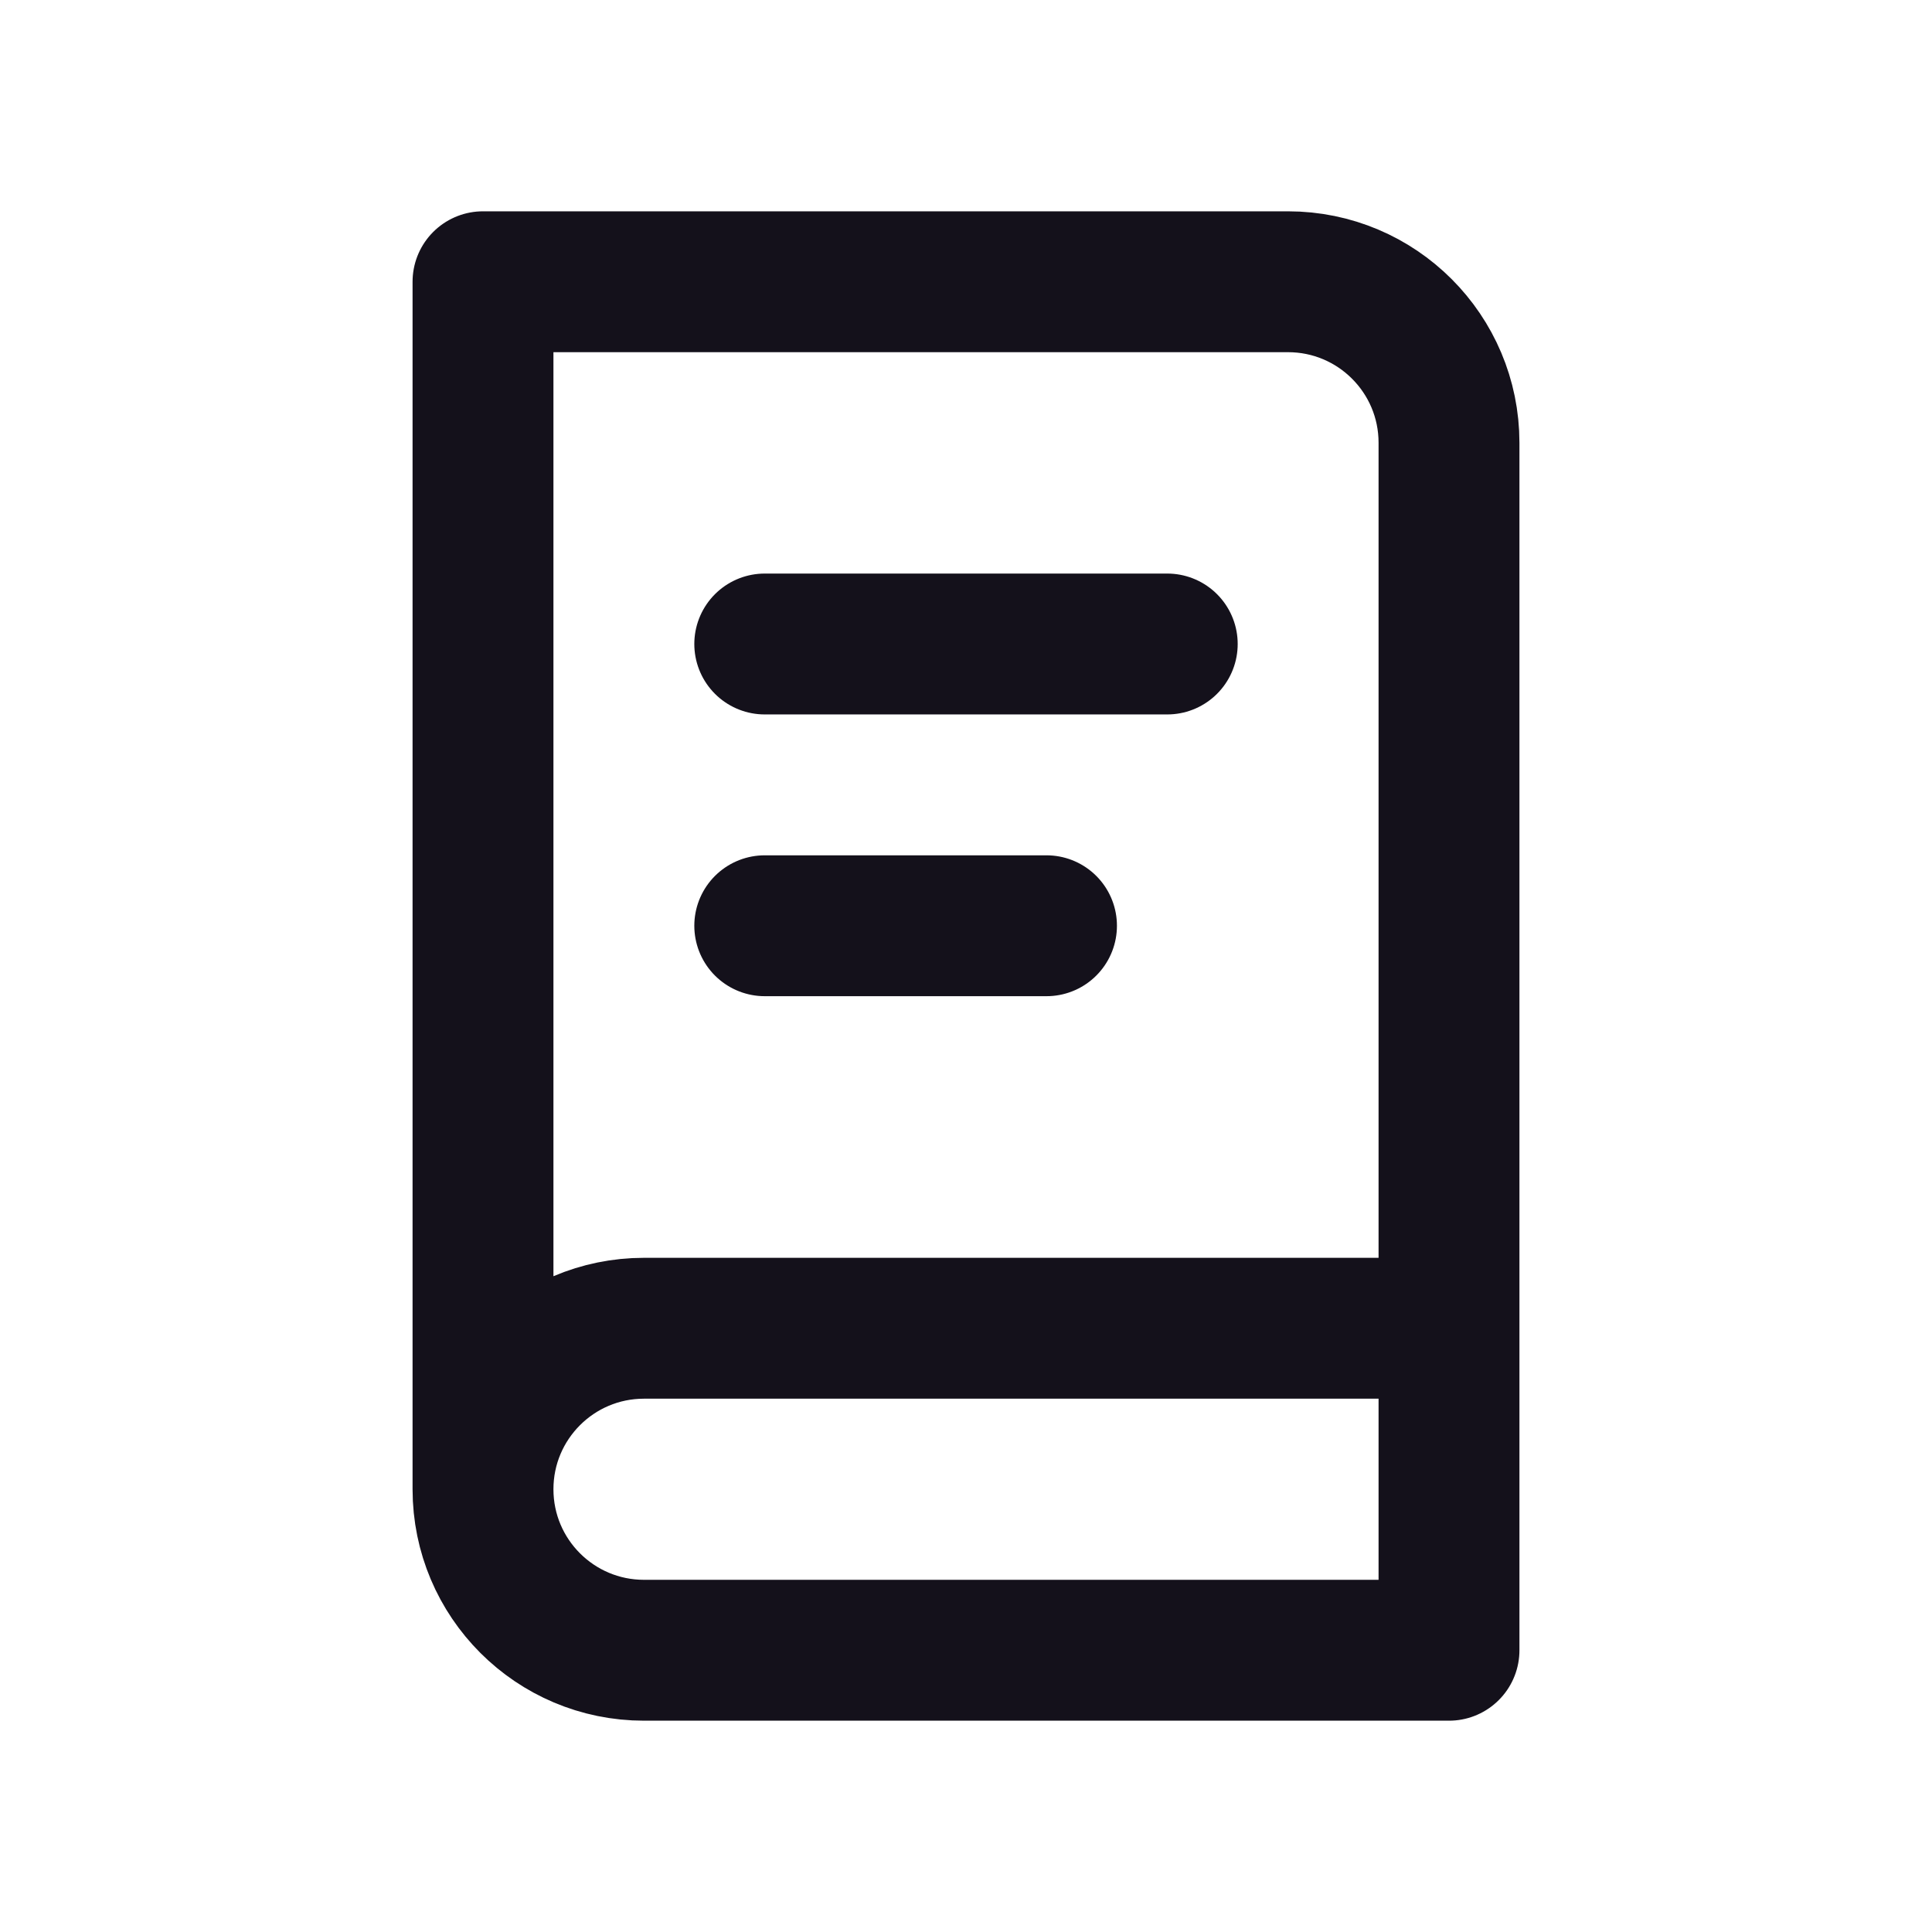
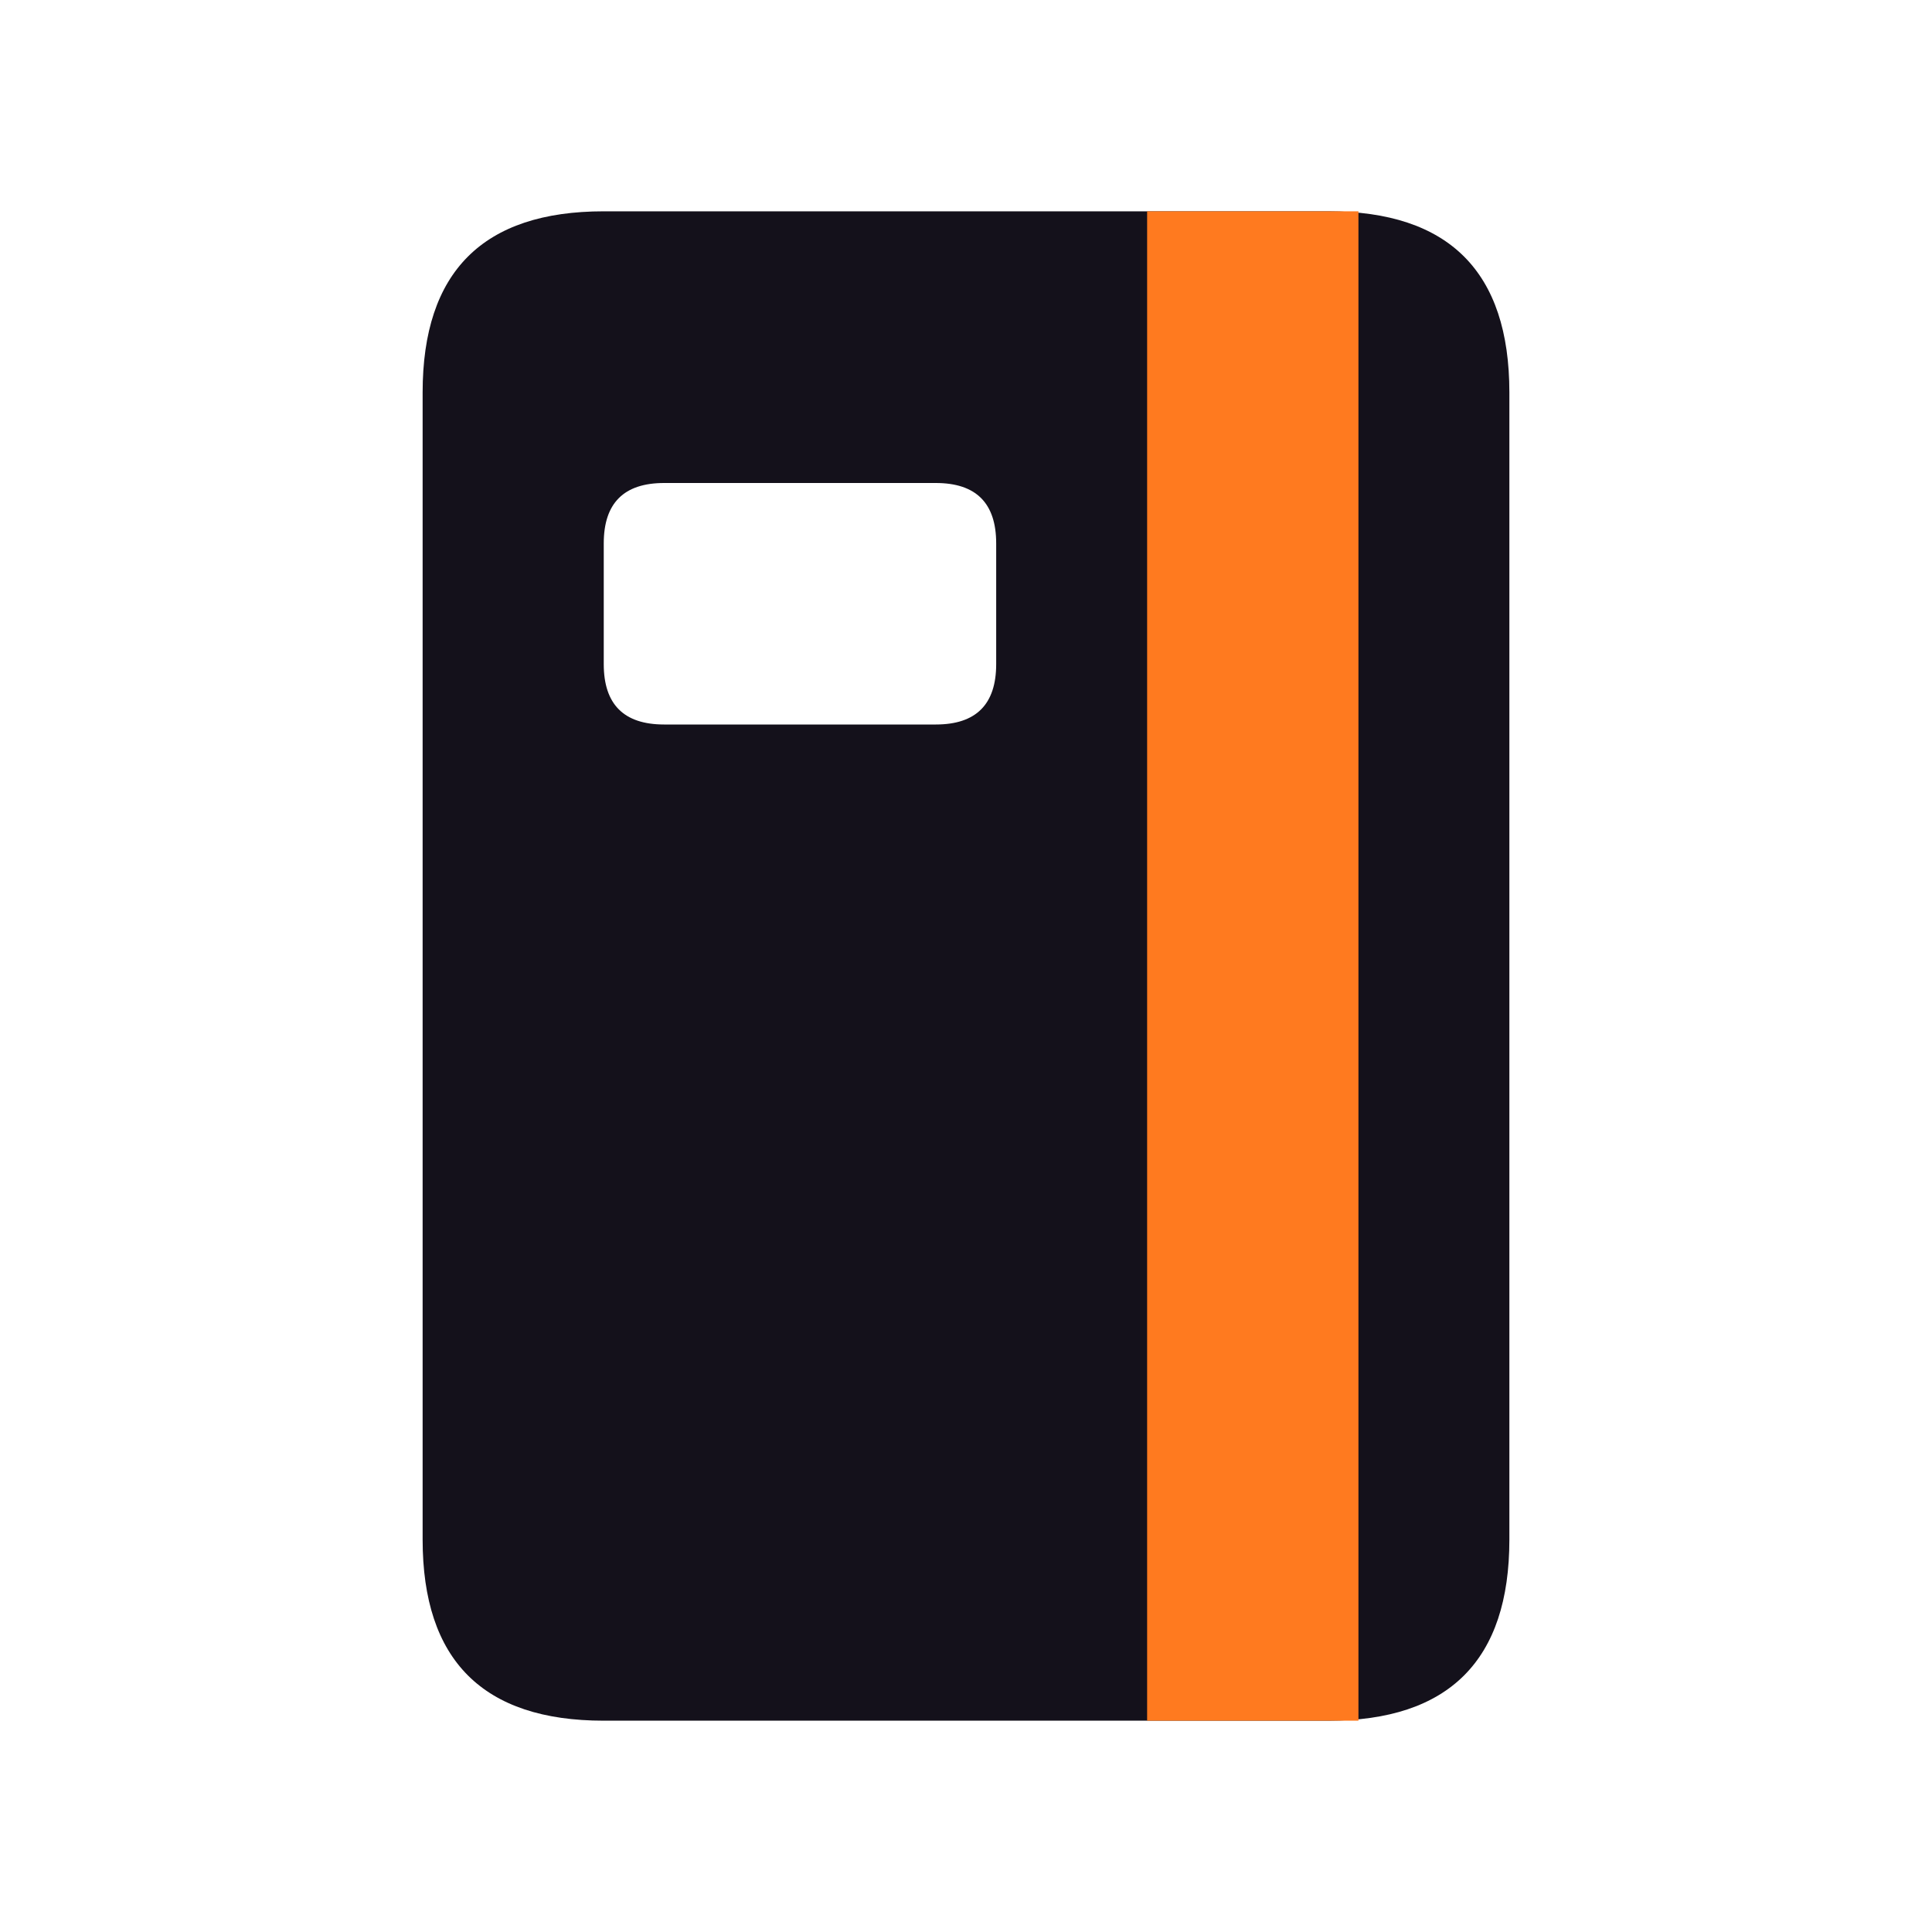
- <svg xmlns="http://www.w3.org/2000/svg" width="24" height="24" viewBox="0 0 24 24" fill="none" stroke="#14111B" stroke-width="1.75" stroke-linecap="round" stroke-linejoin="round">
-   <path d="M6 3.5 H16 A2 2 0 0 1 18 5.5 V20.5 H8 A2 2 0 0 1 6 18.5 Z M6 18.5 A2 2 0 0 1 8 16.5 H18 M9.5 8 H14.5 M9.5 11.5 H13" />
+ <svg xmlns="http://www.w3.org/2000/svg" width="32" height="32" viewBox="0 0 32 32">
+   <path d="M10 3.5 H22 Q25 3.5 25 6.5 V25.5 Q25 28.5 22 28.5 H10 Q7 28.5 7 25.5 V6.5 Q7 3.5 10 3.5 Z M11 8 H15.5 Q16.5 8 16.5 9 V11 Q16.5 12 15.5 12 H11 Q10 12 10 11 V9 Q10 8 11 8 Z" fill="#14111B" fill-rule="evenodd" />
+   <path d="M19 3.5 H22.5 V28.5 H19 Z" fill="#FF7A1F" />
</svg>
